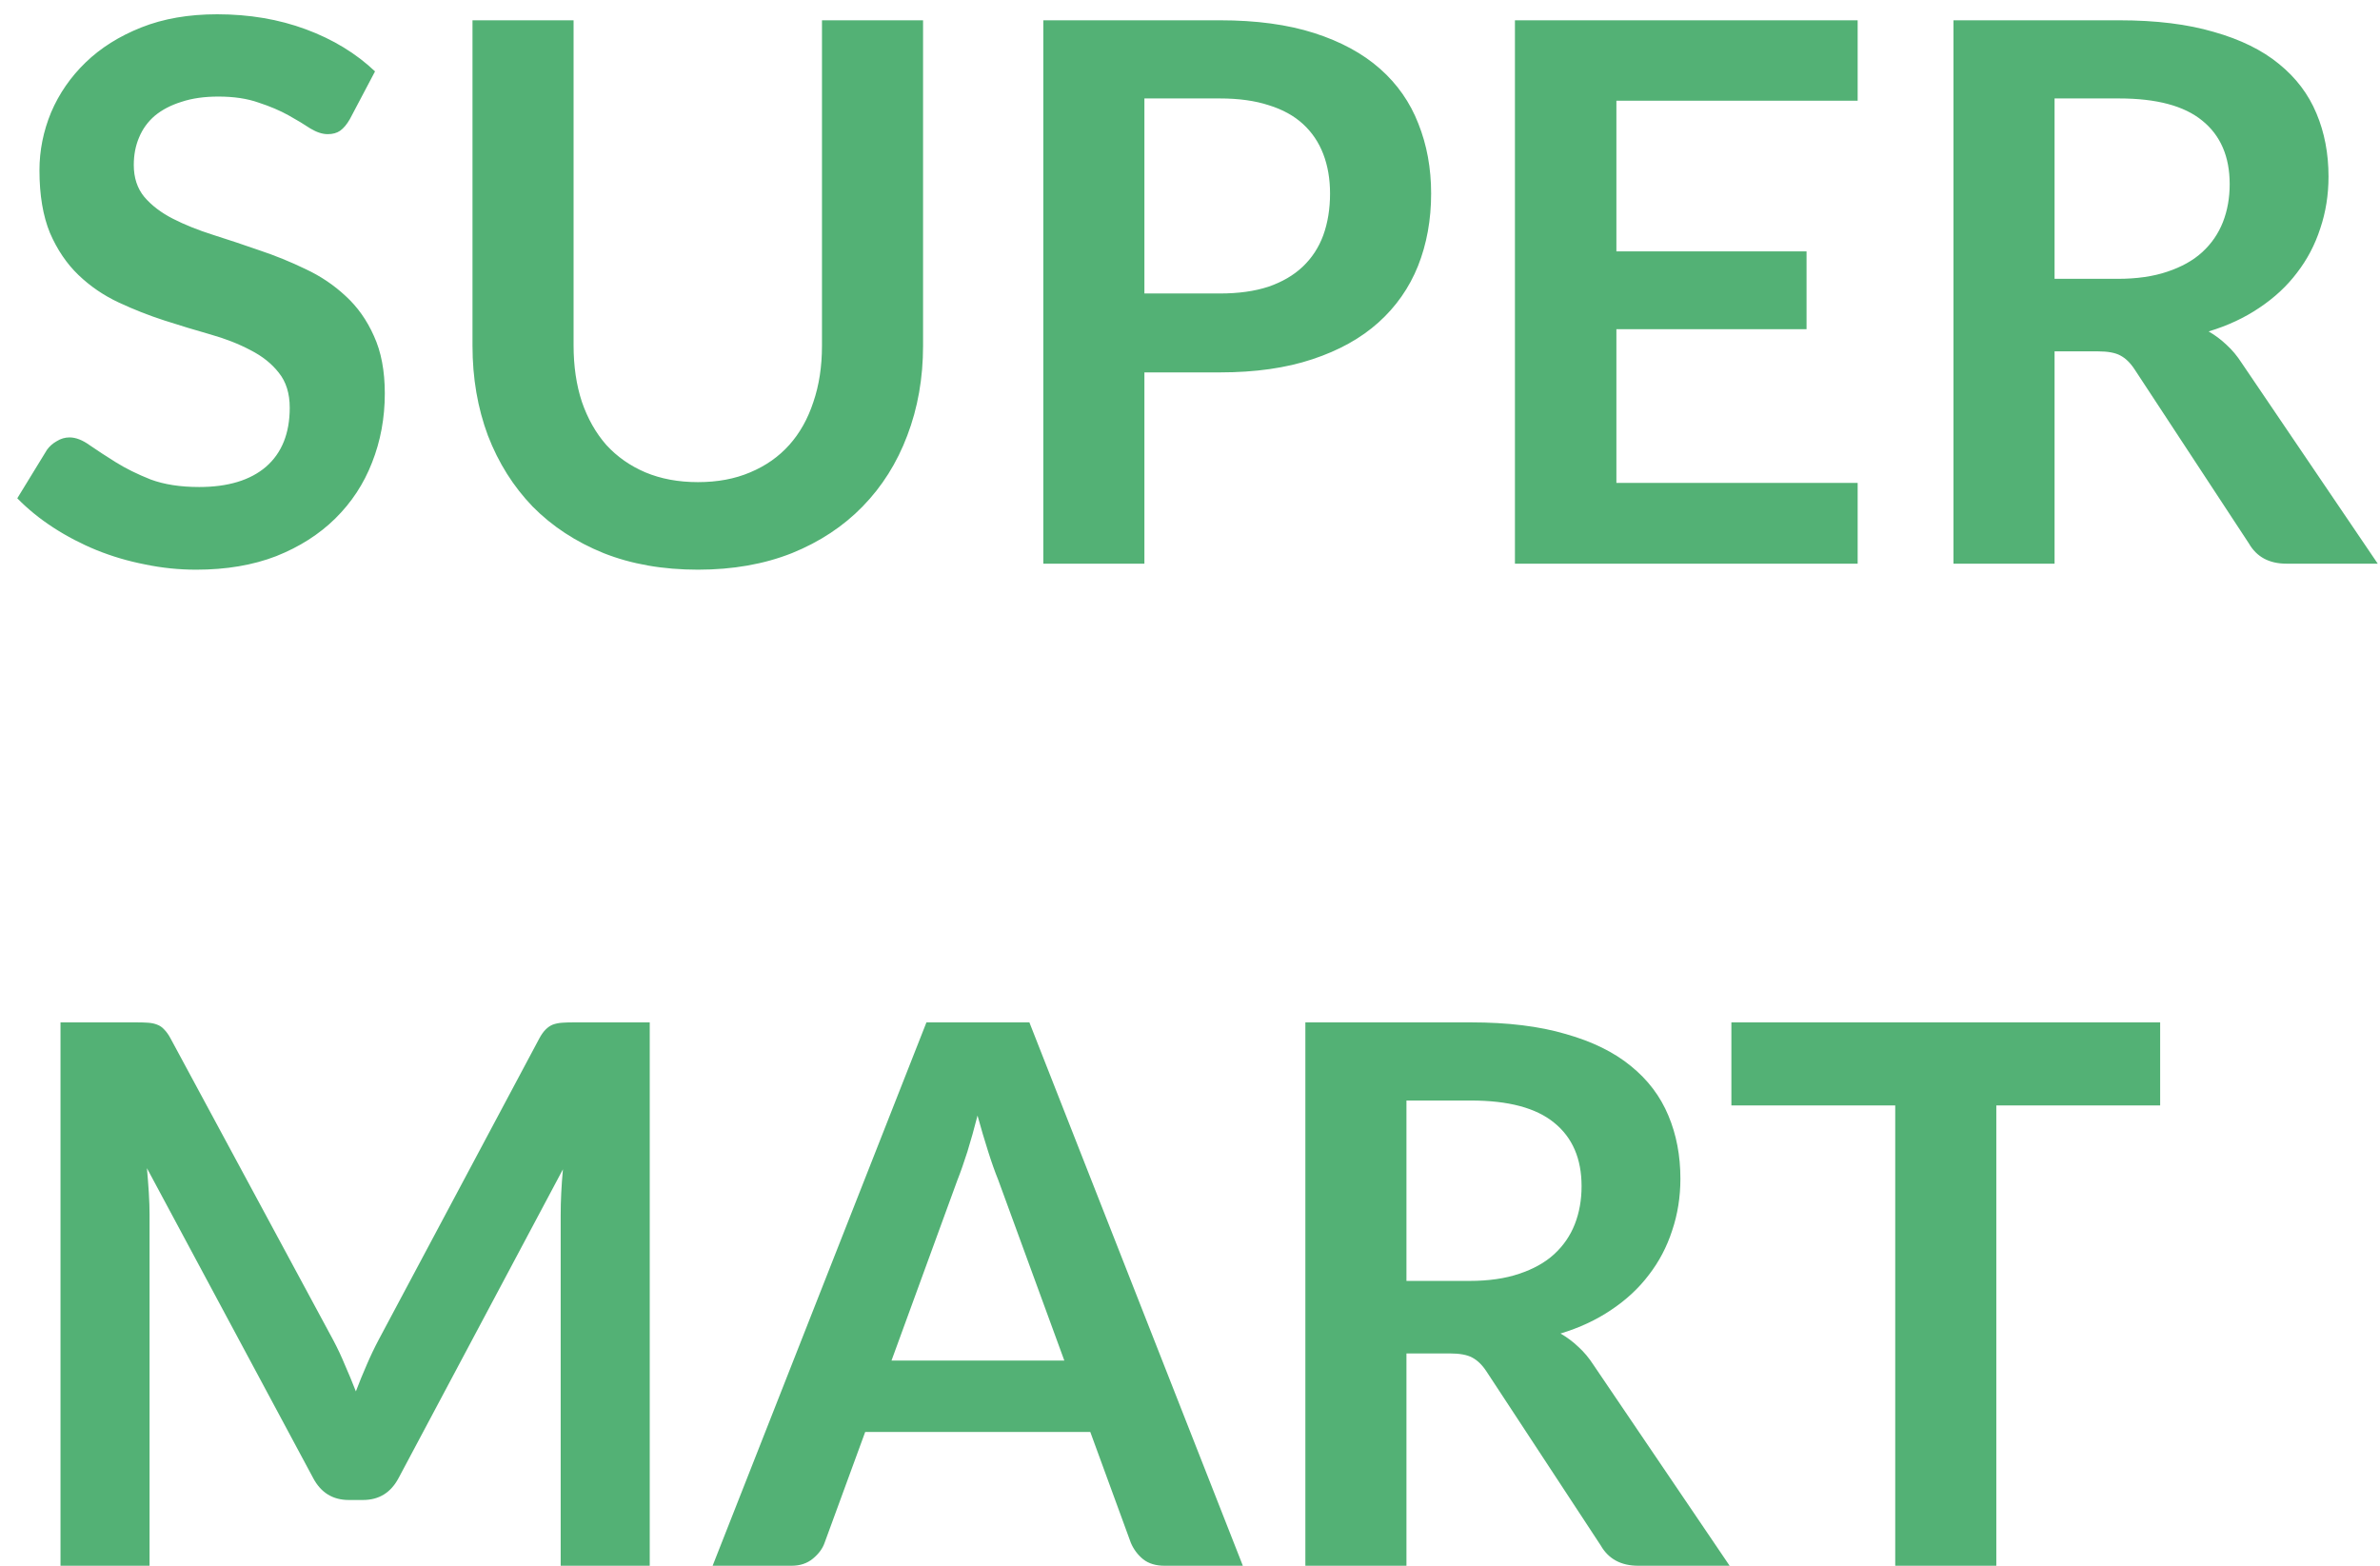
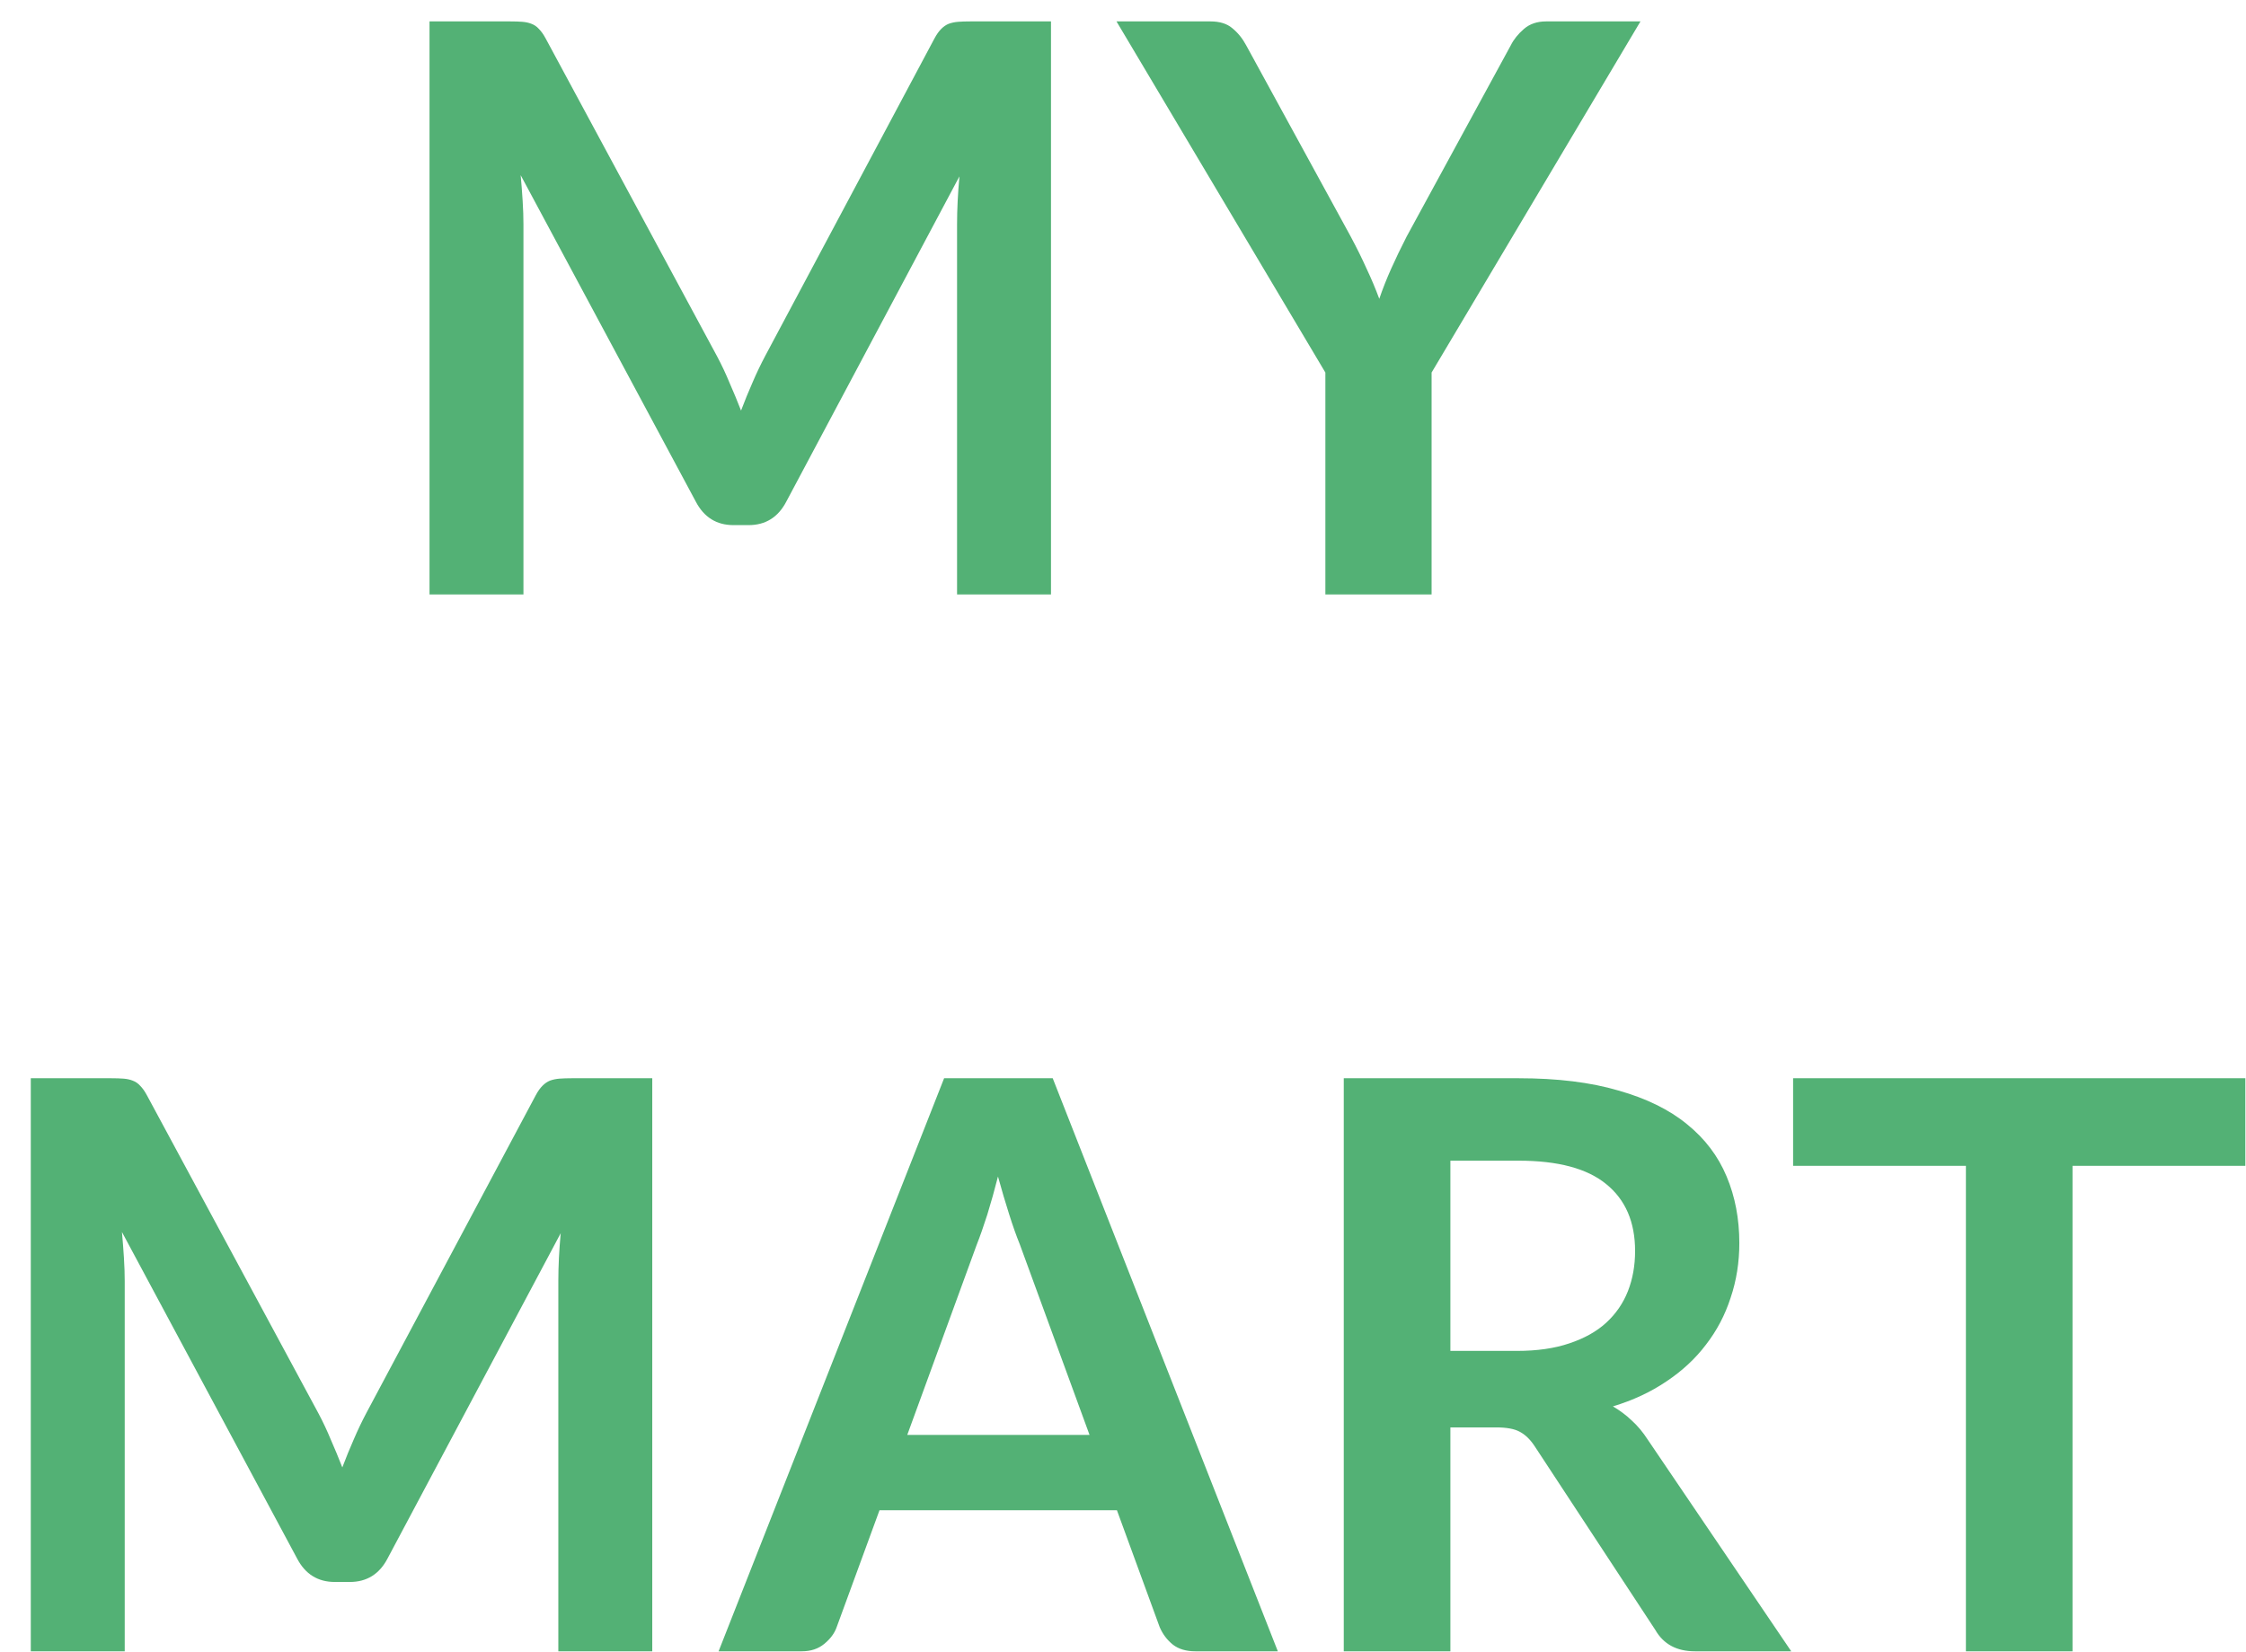
- <svg xmlns="http://www.w3.org/2000/svg" width="76" height="50" viewBox="0 0 76 50" fill="none">
-   <path d="M11.172 3.804C11.076 3.972 10.972 4.096 10.86 4.176C10.756 4.248 10.624 4.284 10.464 4.284C10.296 4.284 10.112 4.224 9.912 4.104C9.72 3.976 9.488 3.836 9.216 3.684C8.944 3.532 8.624 3.396 8.256 3.276C7.896 3.148 7.468 3.084 6.972 3.084C6.524 3.084 6.132 3.14 5.796 3.252C5.46 3.356 5.176 3.504 4.944 3.696C4.72 3.888 4.552 4.12 4.44 4.392C4.328 4.656 4.272 4.948 4.272 5.268C4.272 5.676 4.384 6.016 4.608 6.288C4.84 6.56 5.144 6.792 5.52 6.984C5.896 7.176 6.324 7.348 6.804 7.5C7.284 7.652 7.776 7.816 8.28 7.992C8.784 8.16 9.276 8.36 9.756 8.592C10.236 8.816 10.664 9.104 11.04 9.456C11.416 9.8 11.716 10.224 11.94 10.728C12.172 11.232 12.288 11.844 12.288 12.564C12.288 13.348 12.152 14.084 11.88 14.772C11.616 15.452 11.224 16.048 10.704 16.56C10.192 17.064 9.564 17.464 8.82 17.76C8.076 18.048 7.224 18.192 6.264 18.192C5.712 18.192 5.168 18.136 4.632 18.024C4.096 17.92 3.58 17.768 3.084 17.568C2.596 17.368 2.136 17.128 1.704 16.848C1.272 16.568 0.888 16.256 0.552 15.912L1.5 14.364C1.58 14.252 1.684 14.16 1.812 14.088C1.94 14.008 2.076 13.968 2.22 13.968C2.42 13.968 2.636 14.052 2.868 14.22C3.1 14.38 3.376 14.56 3.696 14.76C4.016 14.96 4.388 15.144 4.812 15.312C5.244 15.472 5.76 15.552 6.36 15.552C7.28 15.552 7.992 15.336 8.496 14.904C9 14.464 9.252 13.836 9.252 13.02C9.252 12.564 9.136 12.192 8.904 11.904C8.68 11.616 8.38 11.376 8.004 11.184C7.628 10.984 7.2 10.816 6.72 10.68C6.24 10.544 5.752 10.396 5.256 10.236C4.76 10.076 4.272 9.884 3.792 9.66C3.312 9.436 2.884 9.144 2.508 8.784C2.132 8.424 1.828 7.976 1.596 7.44C1.372 6.896 1.26 6.228 1.26 5.436C1.26 4.804 1.384 4.188 1.632 3.588C1.888 2.988 2.256 2.456 2.736 1.992C3.216 1.528 3.808 1.156 4.512 0.876C5.216 0.596 6.024 0.456 6.936 0.456C7.96 0.456 8.904 0.616 9.768 0.936C10.632 1.256 11.368 1.704 11.976 2.28L11.172 3.804ZM22.288 15.396C22.912 15.396 23.468 15.292 23.956 15.084C24.452 14.876 24.868 14.584 25.204 14.208C25.54 13.832 25.796 13.376 25.972 12.84C26.156 12.304 26.248 11.704 26.248 11.04V0.648H29.476V11.04C29.476 12.072 29.308 13.028 28.972 13.908C28.644 14.78 28.168 15.536 27.544 16.176C26.928 16.808 26.176 17.304 25.288 17.664C24.4 18.016 23.4 18.192 22.288 18.192C21.168 18.192 20.164 18.016 19.276 17.664C18.388 17.304 17.632 16.808 17.008 16.176C16.392 15.536 15.916 14.78 15.58 13.908C15.252 13.028 15.088 12.072 15.088 11.04V0.648H18.316V11.028C18.316 11.692 18.404 12.292 18.58 12.828C18.764 13.364 19.024 13.824 19.36 14.208C19.704 14.584 20.12 14.876 20.608 15.084C21.104 15.292 21.664 15.396 22.288 15.396ZM38.956 9.372C39.548 9.372 40.064 9.3 40.504 9.156C40.944 9.004 41.308 8.792 41.596 8.52C41.892 8.24 42.112 7.904 42.256 7.512C42.4 7.112 42.472 6.668 42.472 6.18C42.472 5.716 42.4 5.296 42.256 4.92C42.112 4.544 41.896 4.224 41.608 3.96C41.32 3.696 40.956 3.496 40.516 3.36C40.076 3.216 39.556 3.144 38.956 3.144H36.544V9.372H38.956ZM38.956 0.648C40.116 0.648 41.12 0.784 41.968 1.056C42.816 1.328 43.516 1.708 44.068 2.196C44.62 2.684 45.028 3.268 45.292 3.948C45.564 4.628 45.7 5.372 45.7 6.18C45.7 7.02 45.56 7.792 45.28 8.496C45 9.192 44.58 9.792 44.02 10.296C43.46 10.8 42.756 11.192 41.908 11.472C41.068 11.752 40.084 11.892 38.956 11.892H36.544V18H33.316V0.648H38.956ZM51.616 3.216V8.028H57.688V10.512H51.616V15.42H59.32V18H48.376V0.648H59.32V3.216H51.616ZM67.624 8.904C68.232 8.904 68.76 8.828 69.208 8.676C69.664 8.524 70.036 8.316 70.324 8.052C70.62 7.78 70.84 7.46 70.984 7.092C71.128 6.724 71.2 6.32 71.2 5.88C71.2 5 70.908 4.324 70.324 3.852C69.748 3.38 68.864 3.144 67.672 3.144H65.608V8.904H67.624ZM75.928 18H73.012C72.46 18 72.06 17.784 71.812 17.352L68.164 11.796C68.028 11.588 67.876 11.44 67.708 11.352C67.548 11.264 67.308 11.22 66.988 11.22H65.608V18H62.38V0.648H67.672C68.848 0.648 69.856 0.772 70.696 1.02C71.544 1.26 72.236 1.6 72.772 2.04C73.316 2.48 73.716 3.008 73.972 3.624C74.228 4.232 74.356 4.904 74.356 5.64C74.356 6.224 74.268 6.776 74.092 7.296C73.924 7.816 73.676 8.288 73.348 8.712C73.028 9.136 72.628 9.508 72.148 9.828C71.676 10.148 71.136 10.4 70.528 10.584C70.736 10.704 70.928 10.848 71.104 11.016C71.28 11.176 71.44 11.368 71.584 11.592L75.928 18ZM20.748 32.648V50H17.904V38.792C17.904 38.344 17.928 37.86 17.976 37.34L12.732 47.192C12.484 47.664 12.104 47.9 11.592 47.9H11.136C10.624 47.9 10.244 47.664 9.996 47.192L4.692 37.304C4.716 37.568 4.736 37.828 4.752 38.084C4.768 38.34 4.776 38.576 4.776 38.792V50H1.932V32.648H4.368C4.512 32.648 4.636 32.652 4.74 32.66C4.844 32.668 4.936 32.688 5.016 32.72C5.104 32.752 5.18 32.804 5.244 32.876C5.316 32.948 5.384 33.044 5.448 33.164L10.644 42.8C10.78 43.056 10.904 43.32 11.016 43.592C11.136 43.864 11.252 44.144 11.364 44.432C11.476 44.136 11.592 43.852 11.712 43.58C11.832 43.3 11.96 43.032 12.096 42.776L17.22 33.164C17.284 33.044 17.352 32.948 17.424 32.876C17.496 32.804 17.572 32.752 17.652 32.72C17.74 32.688 17.836 32.668 17.94 32.66C18.044 32.652 18.168 32.648 18.312 32.648H20.748ZM33.987 43.448L31.875 37.676C31.771 37.42 31.663 37.116 31.552 36.764C31.439 36.412 31.328 36.032 31.215 35.624C31.111 36.032 31.003 36.416 30.892 36.776C30.779 37.128 30.672 37.436 30.567 37.7L28.468 43.448H33.987ZM39.688 50H37.191C36.911 50 36.684 49.932 36.508 49.796C36.331 49.652 36.2 49.476 36.111 49.268L34.816 45.728H27.628L26.331 49.268C26.267 49.452 26.143 49.62 25.959 49.772C25.776 49.924 25.547 50 25.276 50H22.756L29.584 32.648H32.871L39.688 50ZM46.928 40.904C47.536 40.904 48.064 40.828 48.512 40.676C48.968 40.524 49.34 40.316 49.628 40.052C49.924 39.78 50.144 39.46 50.288 39.092C50.432 38.724 50.504 38.32 50.504 37.88C50.504 37 50.212 36.324 49.628 35.852C49.052 35.38 48.168 35.144 46.976 35.144H44.912V40.904H46.928ZM55.232 50H52.316C51.764 50 51.364 49.784 51.116 49.352L47.468 43.796C47.332 43.588 47.18 43.44 47.012 43.352C46.852 43.264 46.612 43.22 46.292 43.22H44.912V50H41.684V32.648H46.976C48.152 32.648 49.16 32.772 50 33.02C50.848 33.26 51.54 33.6 52.076 34.04C52.62 34.48 53.02 35.008 53.276 35.624C53.532 36.232 53.66 36.904 53.66 37.64C53.66 38.224 53.572 38.776 53.396 39.296C53.228 39.816 52.98 40.288 52.652 40.712C52.332 41.136 51.932 41.508 51.452 41.828C50.98 42.148 50.44 42.4 49.832 42.584C50.04 42.704 50.232 42.848 50.408 43.016C50.584 43.176 50.744 43.368 50.888 43.592L55.232 50ZM68.98 35.3H63.748V50H60.52V35.3H55.288V32.648H68.98V35.3Z" fill="#53B175" />
+ <svg xmlns="http://www.w3.org/2000/svg" width="68" height="50" viewBox="0 0 68 50" fill="none">
+   <path d="M31.82 0.648V18H28.976V6.792C28.976 6.344 29 5.86 29.048 5.34L23.804 15.192C23.556 15.664 23.176 15.9 22.664 15.9H22.208C21.696 15.9 21.316 15.664 21.068 15.192L15.764 5.304C15.788 5.568 15.808 5.828 15.824 6.084C15.84 6.34 15.848 6.576 15.848 6.792V18H13.004V0.648H15.44C15.584 0.648 15.708 0.652 15.812 0.66C15.916 0.668 16.008 0.688 16.088 0.72C16.176 0.752 16.252 0.804 16.316 0.876C16.388 0.948 16.456 1.044 16.52 1.164L21.716 10.8C21.852 11.056 21.976 11.32 22.088 11.592C22.208 11.864 22.324 12.144 22.436 12.432C22.548 12.136 22.664 11.852 22.784 11.58C22.904 11.3 23.032 11.032 23.168 10.776L28.292 1.164C28.356 1.044 28.424 0.948 28.496 0.876C28.568 0.804 28.644 0.752 28.724 0.72C28.812 0.688 28.908 0.668 29.012 0.66C29.116 0.652 29.24 0.648 29.384 0.648H31.82ZM43.343 11.28V18H40.127V11.28L33.803 0.648H36.647C36.927 0.648 37.147 0.716 37.307 0.852C37.475 0.988 37.615 1.16 37.727 1.368L40.895 7.164C41.079 7.508 41.239 7.832 41.375 8.136C41.519 8.44 41.647 8.744 41.759 9.048C41.863 8.744 41.983 8.44 42.119 8.136C42.255 7.832 42.411 7.508 42.587 7.164L45.743 1.368C45.831 1.192 45.963 1.028 46.139 0.876C46.315 0.724 46.539 0.648 46.811 0.648H49.667L43.343 11.28ZM19.748 32.648V50H16.904V38.792C16.904 38.344 16.928 37.86 16.976 37.34L11.732 47.192C11.484 47.664 11.104 47.9 10.592 47.9H10.136C9.624 47.9 9.244 47.664 8.996 47.192L3.692 37.304C3.716 37.568 3.736 37.828 3.752 38.084C3.768 38.34 3.776 38.576 3.776 38.792V50H0.932V32.648H3.368C3.512 32.648 3.636 32.652 3.74 32.66C3.844 32.668 3.936 32.688 4.016 32.72C4.104 32.752 4.18 32.804 4.244 32.876C4.316 32.948 4.384 33.044 4.448 33.164L9.644 42.8C9.78 43.056 9.904 43.32 10.016 43.592C10.136 43.864 10.252 44.144 10.364 44.432C10.476 44.136 10.592 43.852 10.712 43.58C10.832 43.3 10.96 43.032 11.096 42.776L16.22 33.164C16.284 33.044 16.352 32.948 16.424 32.876C16.496 32.804 16.572 32.752 16.652 32.72C16.74 32.688 16.836 32.668 16.94 32.66C17.044 32.652 17.168 32.648 17.312 32.648H19.748ZM32.987 43.448L30.875 37.676C30.771 37.42 30.663 37.116 30.552 36.764C30.439 36.412 30.328 36.032 30.215 35.624C30.111 36.032 30.003 36.416 29.892 36.776C29.779 37.128 29.672 37.436 29.567 37.7L27.468 43.448H32.987ZM38.688 50H36.191C35.911 50 35.684 49.932 35.508 49.796C35.331 49.652 35.2 49.476 35.111 49.268L33.816 45.728H26.628L25.331 49.268C25.267 49.452 25.143 49.62 24.959 49.772C24.776 49.924 24.547 50 24.276 50H21.756L28.584 32.648H31.872L38.688 50ZM45.928 40.904C46.536 40.904 47.064 40.828 47.512 40.676C47.968 40.524 48.34 40.316 48.628 40.052C48.924 39.78 49.144 39.46 49.288 39.092C49.432 38.724 49.504 38.32 49.504 37.88C49.504 37 49.212 36.324 48.628 35.852C48.052 35.38 47.168 35.144 45.976 35.144H43.912V40.904H45.928ZM54.232 50H51.316C50.764 50 50.364 49.784 50.116 49.352L46.468 43.796C46.332 43.588 46.18 43.44 46.012 43.352C45.852 43.264 45.612 43.22 45.292 43.22H43.912V50H40.684V32.648H45.976C47.152 32.648 48.16 32.772 49 33.02C49.848 33.26 50.54 33.6 51.076 34.04C51.62 34.48 52.02 35.008 52.276 35.624C52.532 36.232 52.66 36.904 52.66 37.64C52.66 38.224 52.572 38.776 52.396 39.296C52.228 39.816 51.98 40.288 51.652 40.712C51.332 41.136 50.932 41.508 50.452 41.828C49.98 42.148 49.44 42.4 48.832 42.584C49.04 42.704 49.232 42.848 49.408 43.016C49.584 43.176 49.744 43.368 49.888 43.592L54.232 50ZM67.98 35.3H62.748V50H59.52V35.3H54.288V32.648H67.98V35.3Z" fill="#53B175" />
</svg>
